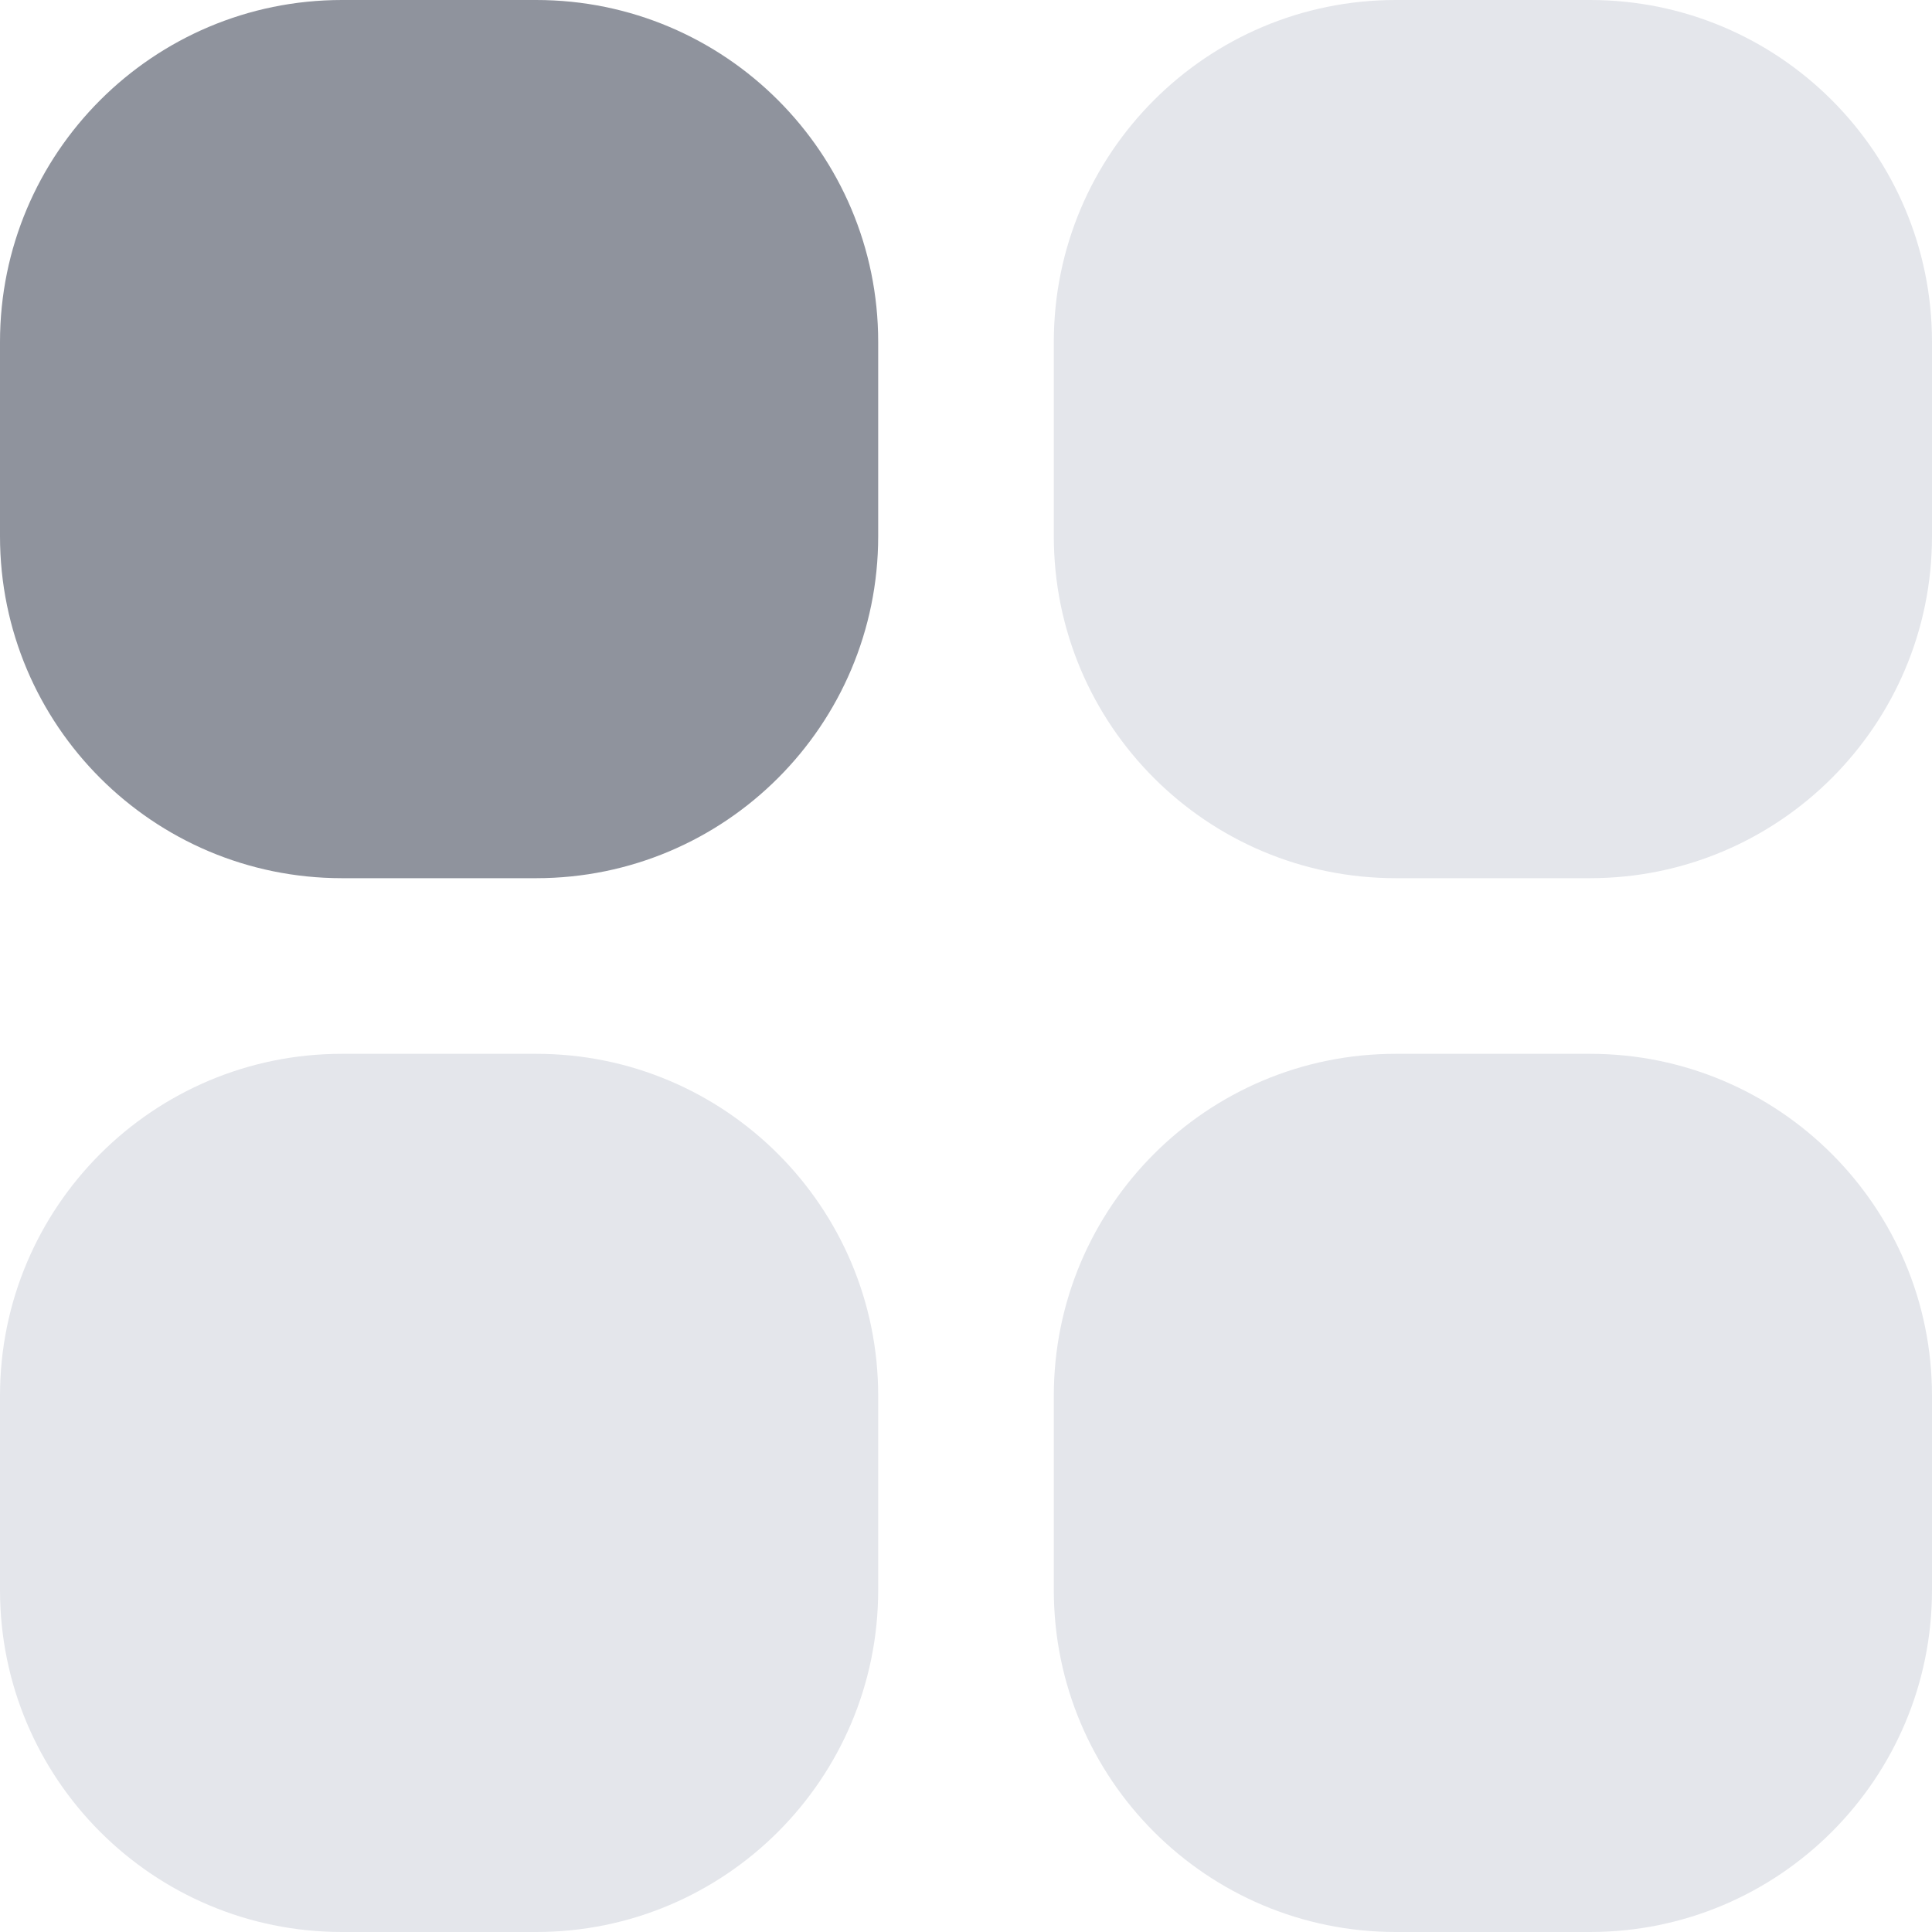
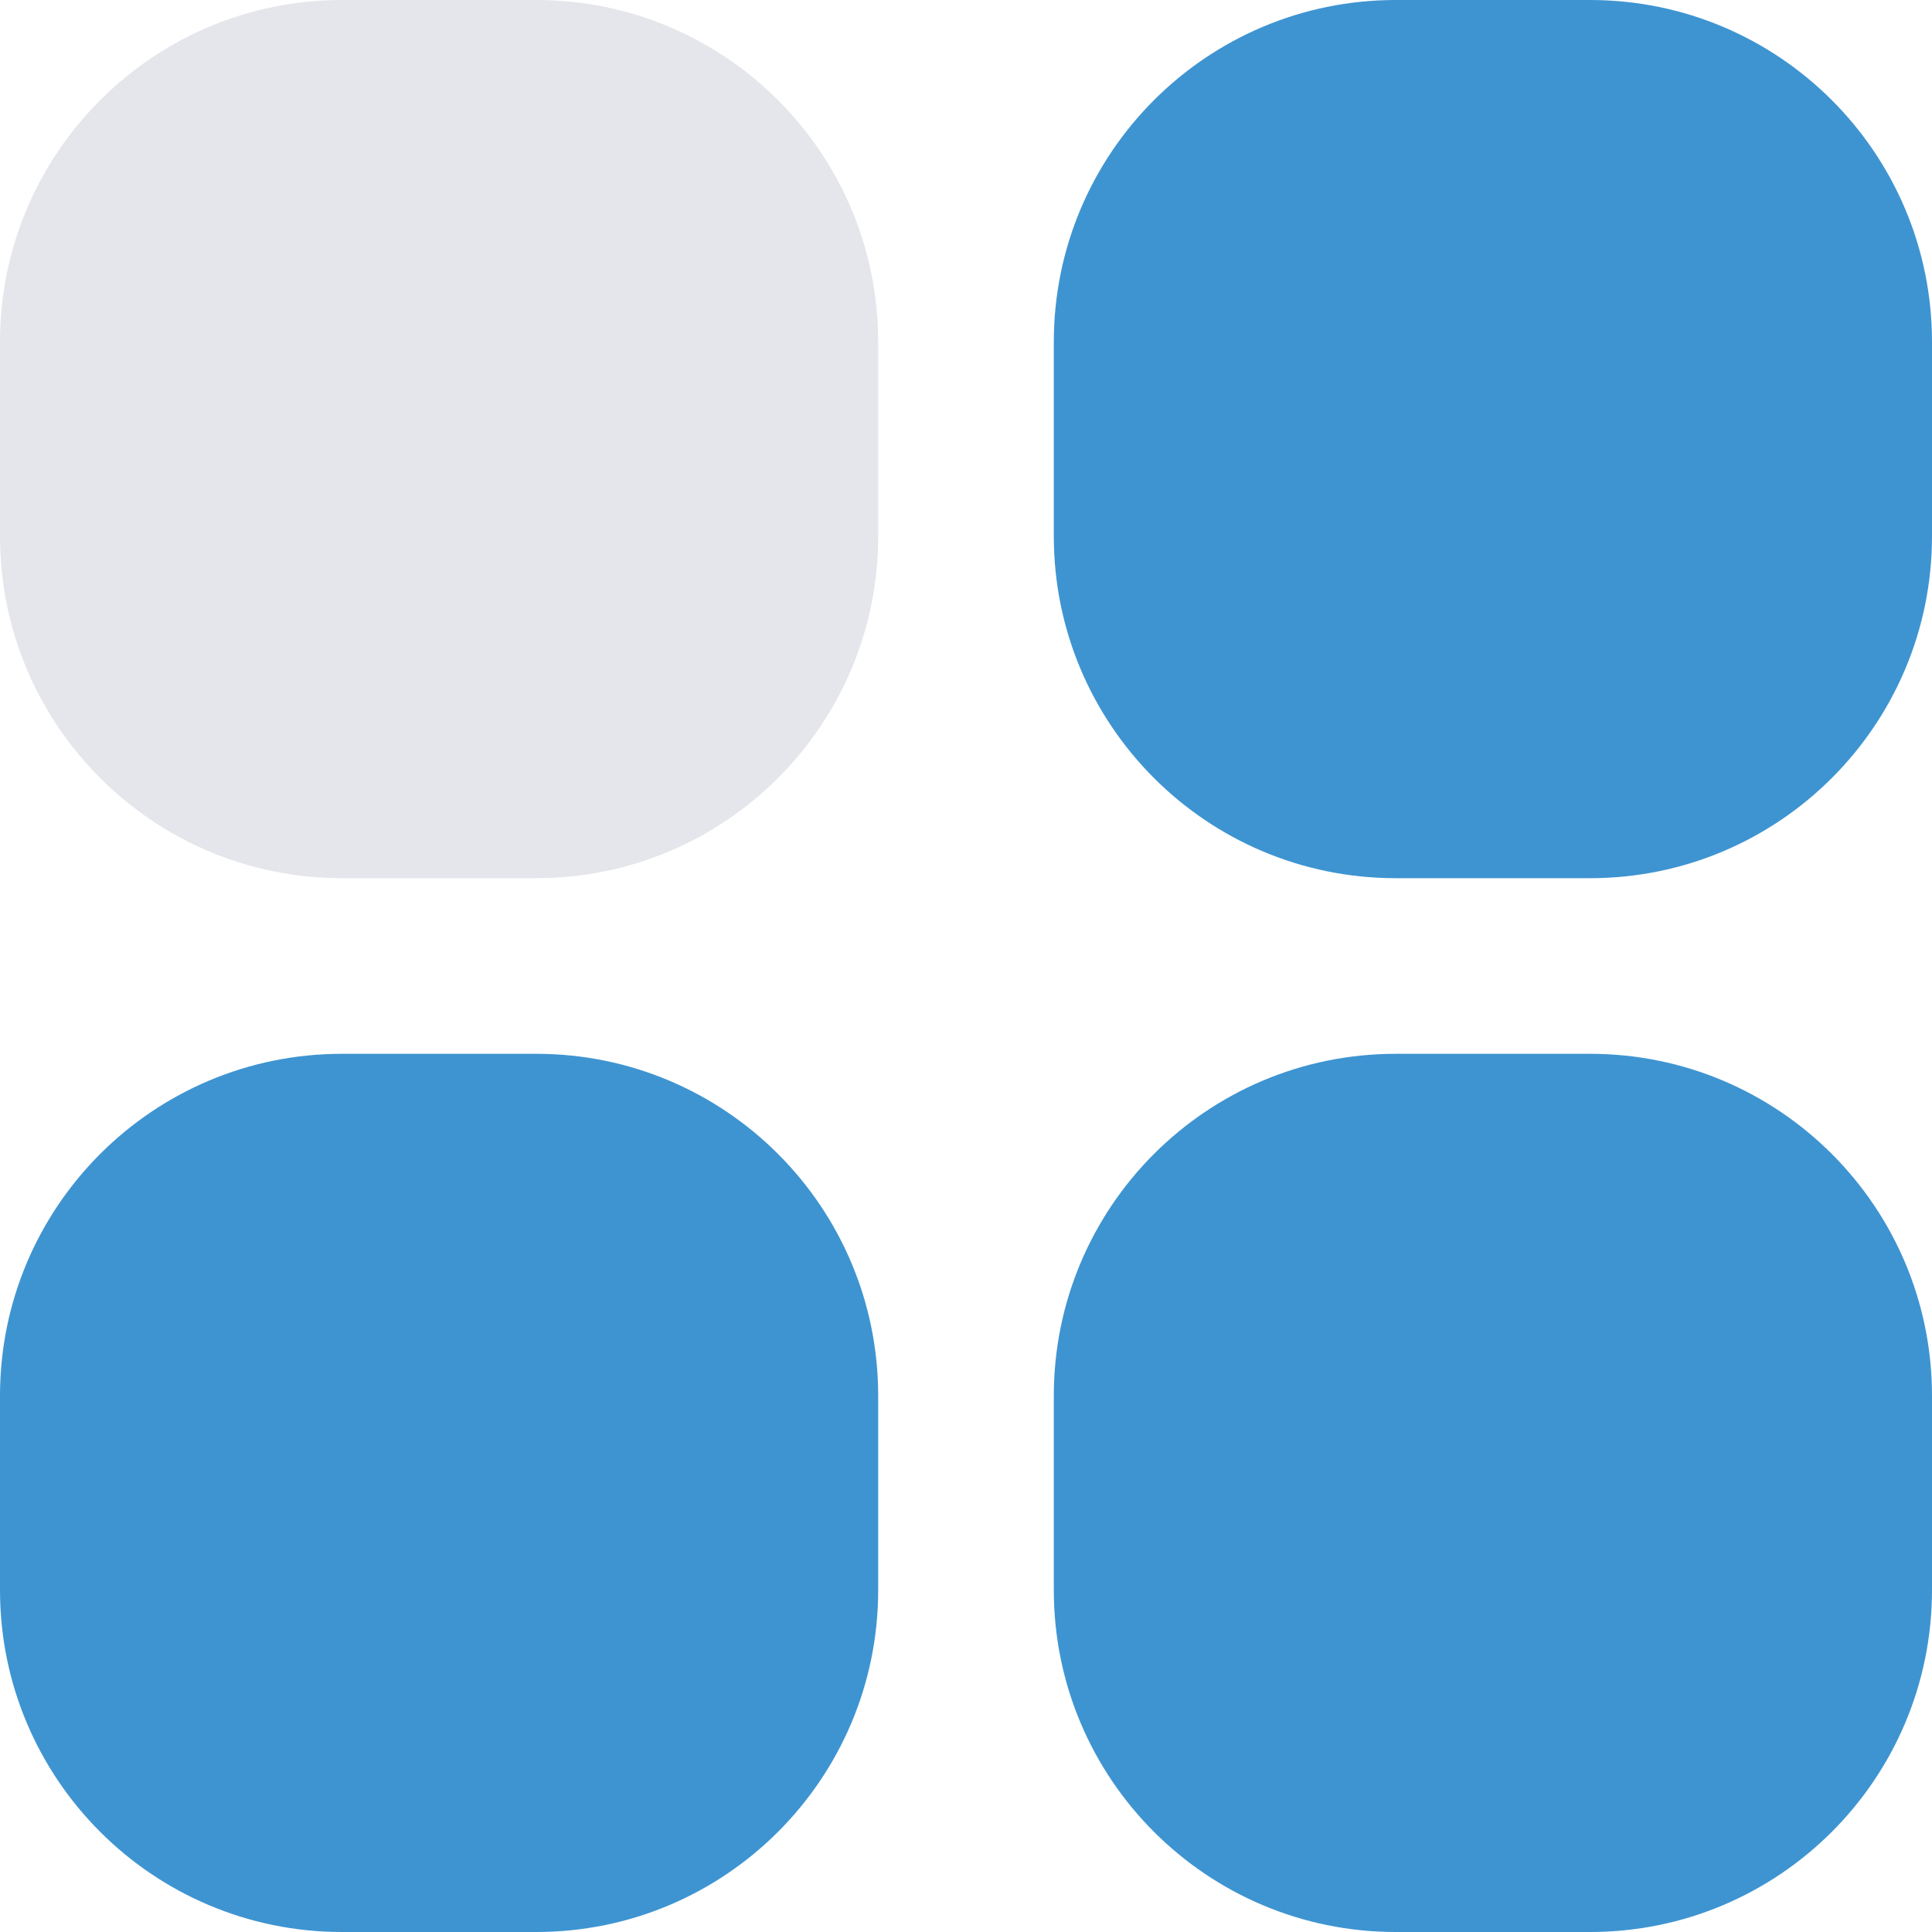
<svg xmlns="http://www.w3.org/2000/svg" width="20" height="20">
-   <rect data-name="Retângulo 7" width="9.091" height="9.091" rx="3.54" fill="#8f939d" />
-   <rect data-name="Retângulo 8" width="9.091" height="9.091" rx="3.54" transform="translate(10.909)" fill="#e4e6eb" />
-   <rect data-name="Retângulo 9" width="9.091" height="9.091" rx="3.54" transform="translate(0 10.909)" fill="#e4e6eb" />
-   <rect data-name="Retângulo 10" width="9.091" height="9.091" rx="3.54" transform="translate(10.909 10.909)" fill="#e4e6eb" />
+   <rect data-name="Retângulo 7" width="9.091" height="9.091" rx="3.54" fill="#e4e6eb" />
+   <rect data-name="Retângulo 8" width="9.091" height="9.091" rx="3.54" transform="translate(10.909)" fill="#3e94d1" />
+   <rect data-name="Retângulo 9" width="9.091" height="9.091" rx="3.54" transform="translate(0 10.909)" fill="#3e94d1" />
+   <rect data-name="Retângulo 10" width="9.091" height="9.091" rx="3.54" transform="translate(10.909 10.909)" fill="#3e94d1" />
</svg>
